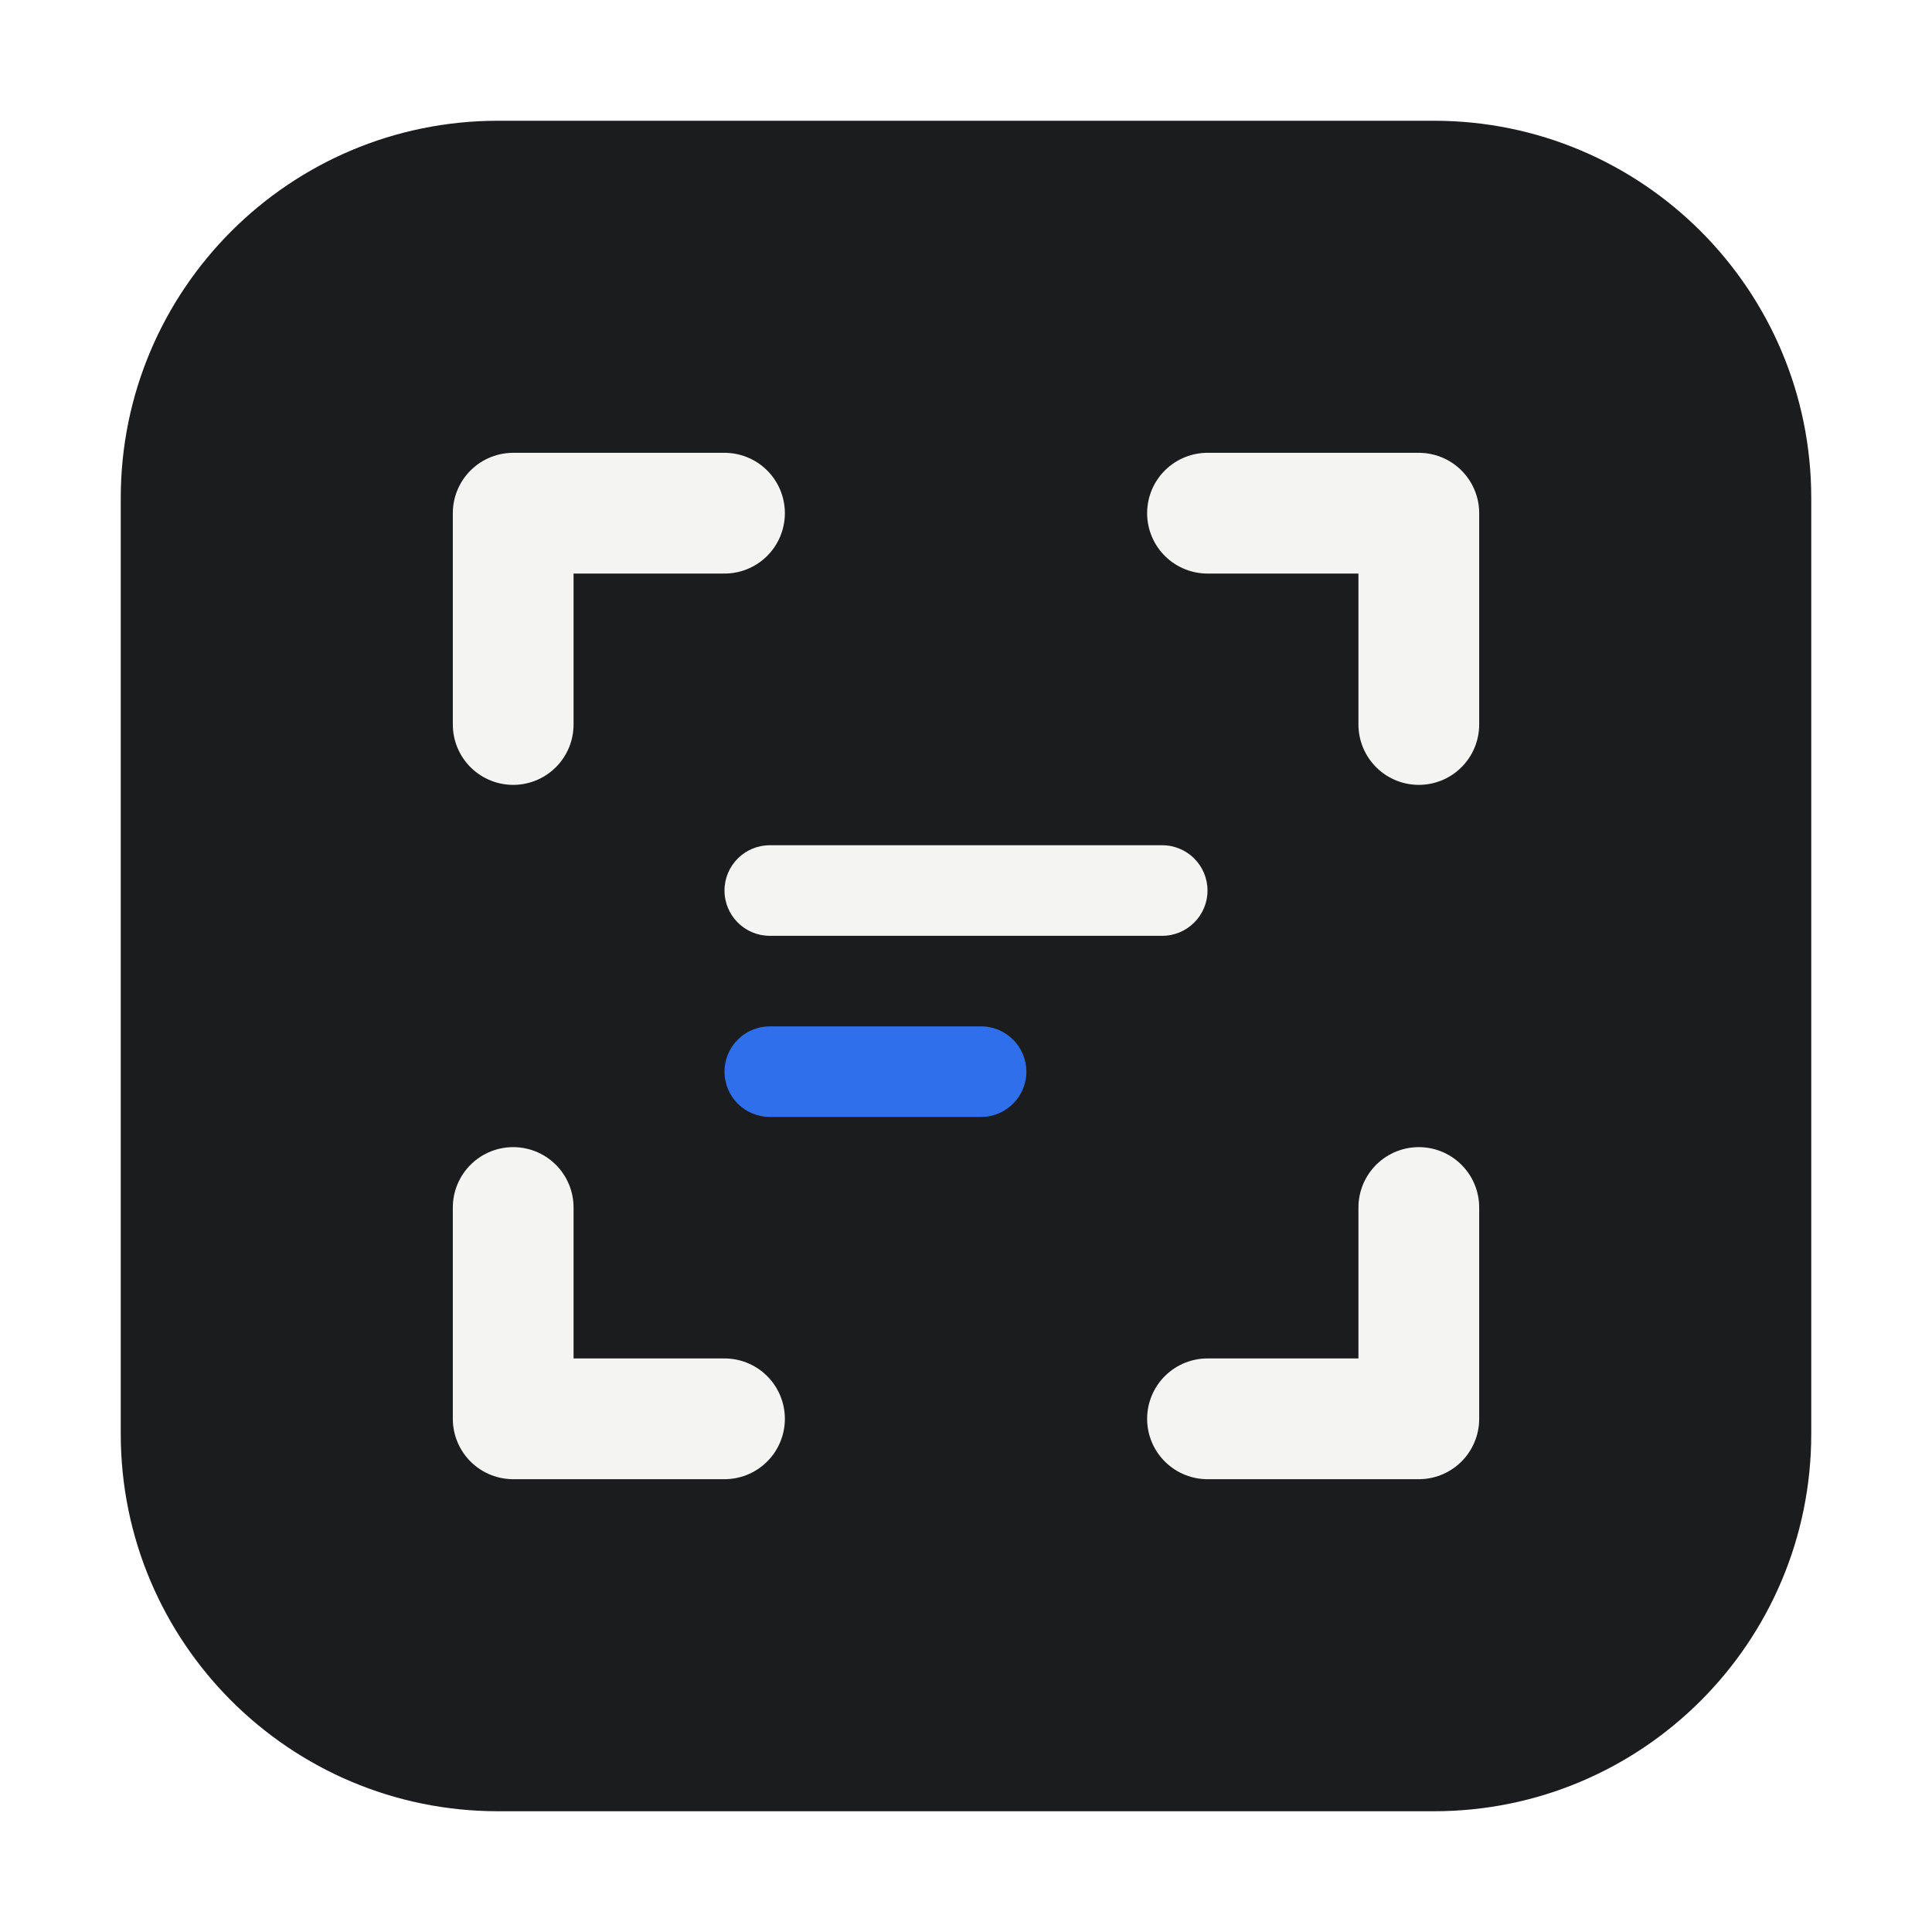
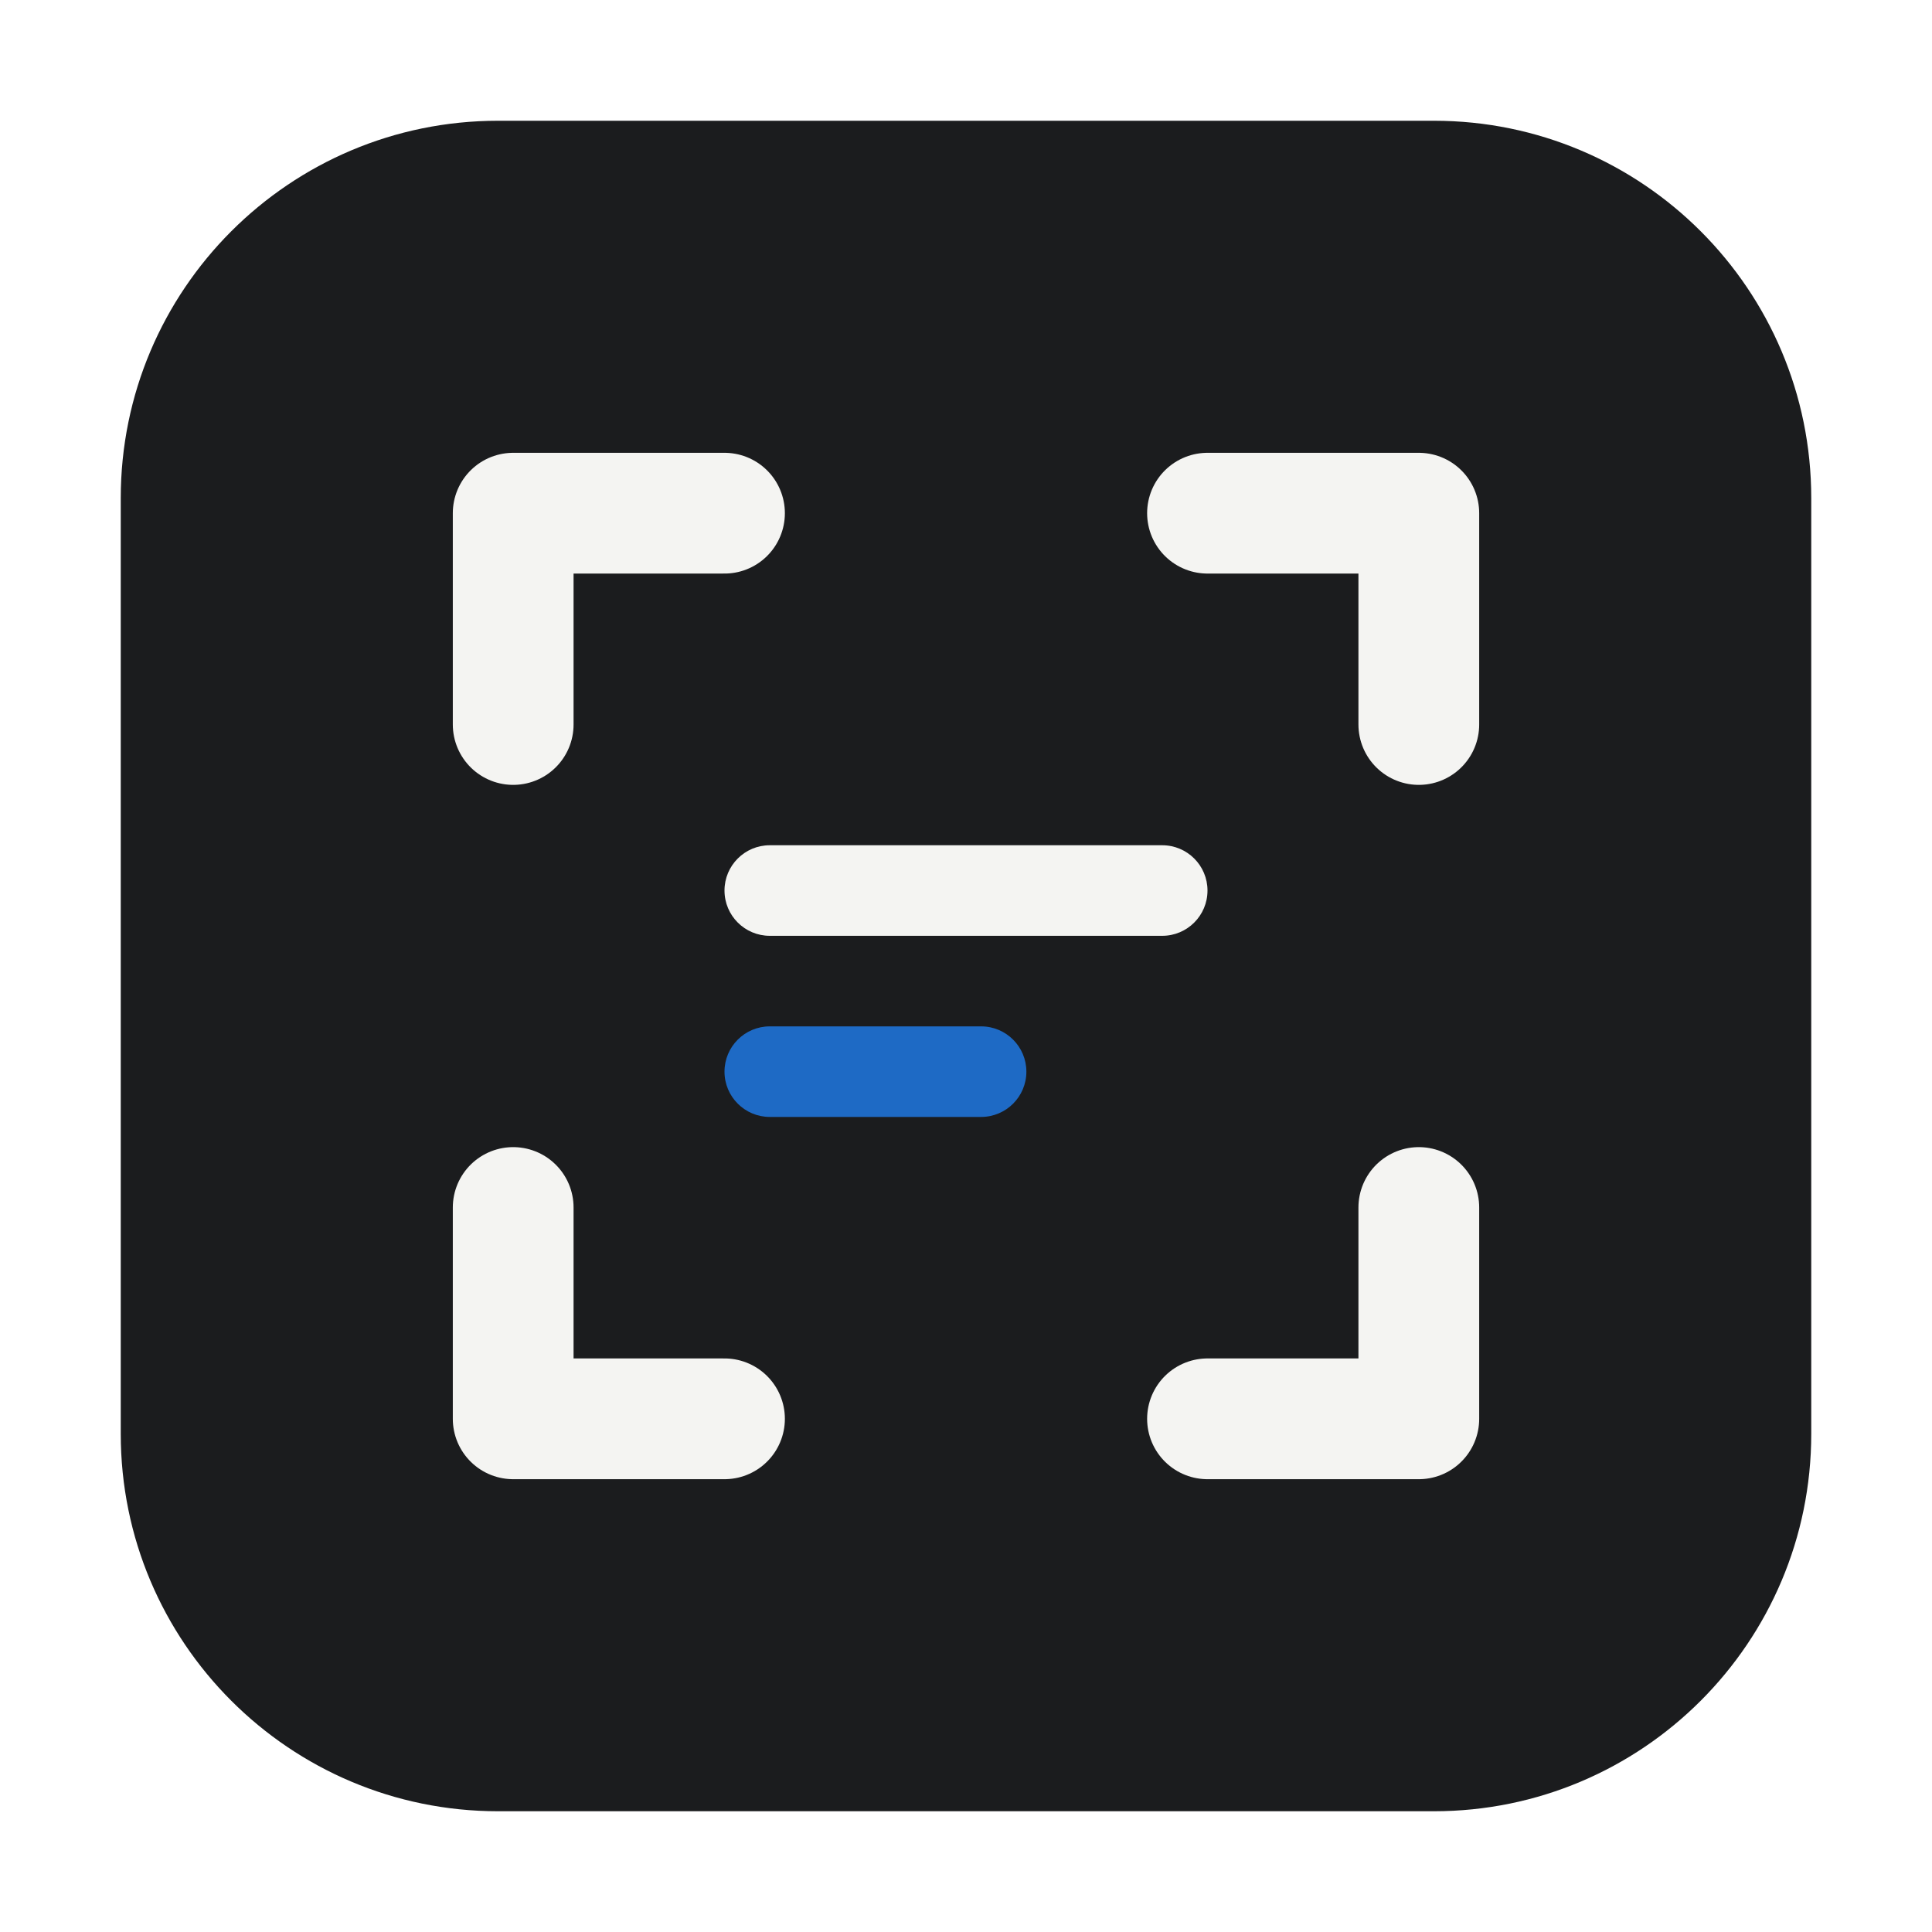
<svg xmlns="http://www.w3.org/2000/svg" viewBox="0 0 1024 1024">
  <rect x="64" y="64" width="896" height="896" rx="200" fill="#1B1C1E" />
  <g fill="none" stroke="#F4F4F2" stroke-width="64" stroke-linecap="round" stroke-linejoin="round">
    <path d="M272 384 V272 H384" />
    <path d="M640 272 H752 V384" />
    <path d="M752 640 V752 H640" />
    <path d="M384 752 H272 V640" />
  </g>
  <rect x="384" y="448" width="256" height="48" rx="24" fill="#F4F4F2" />
-   <rect x="384" y="544" width="160" height="48" rx="24" fill="#2F6FEB" />
+   <rect x="384" y="544" width="160" height="48" rx="24" fill="#1E6AC5" />
</svg>
